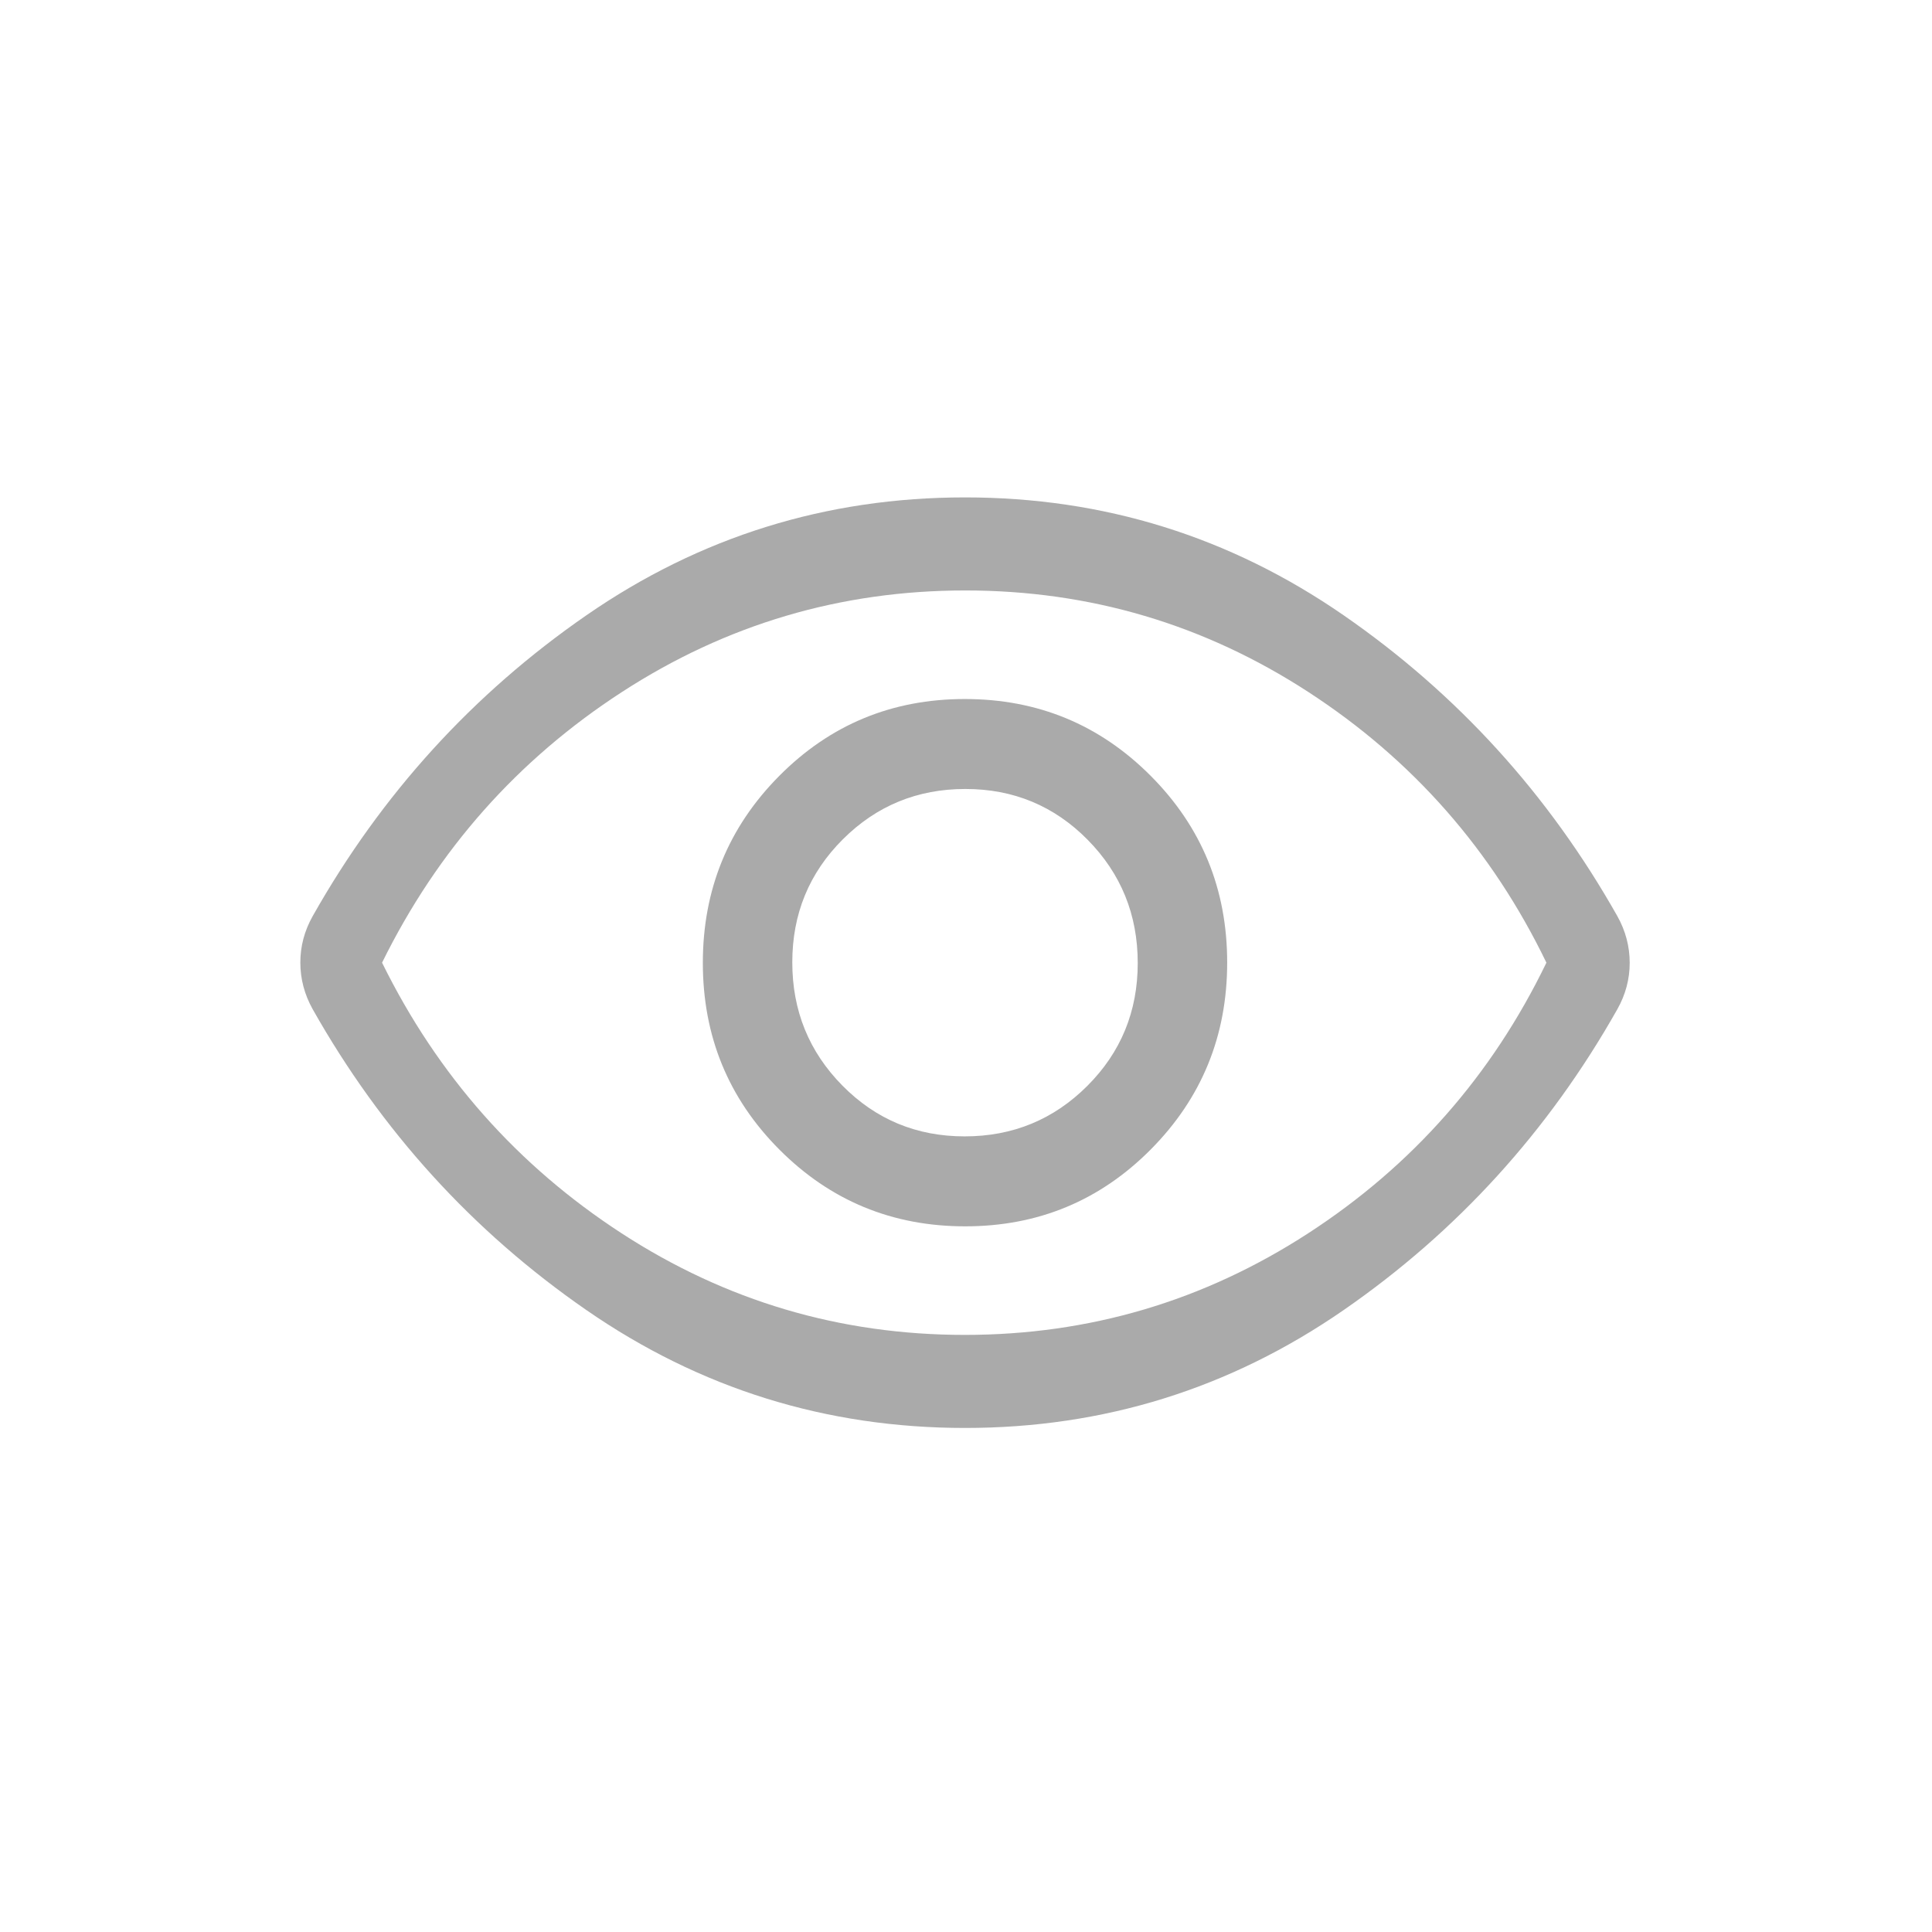
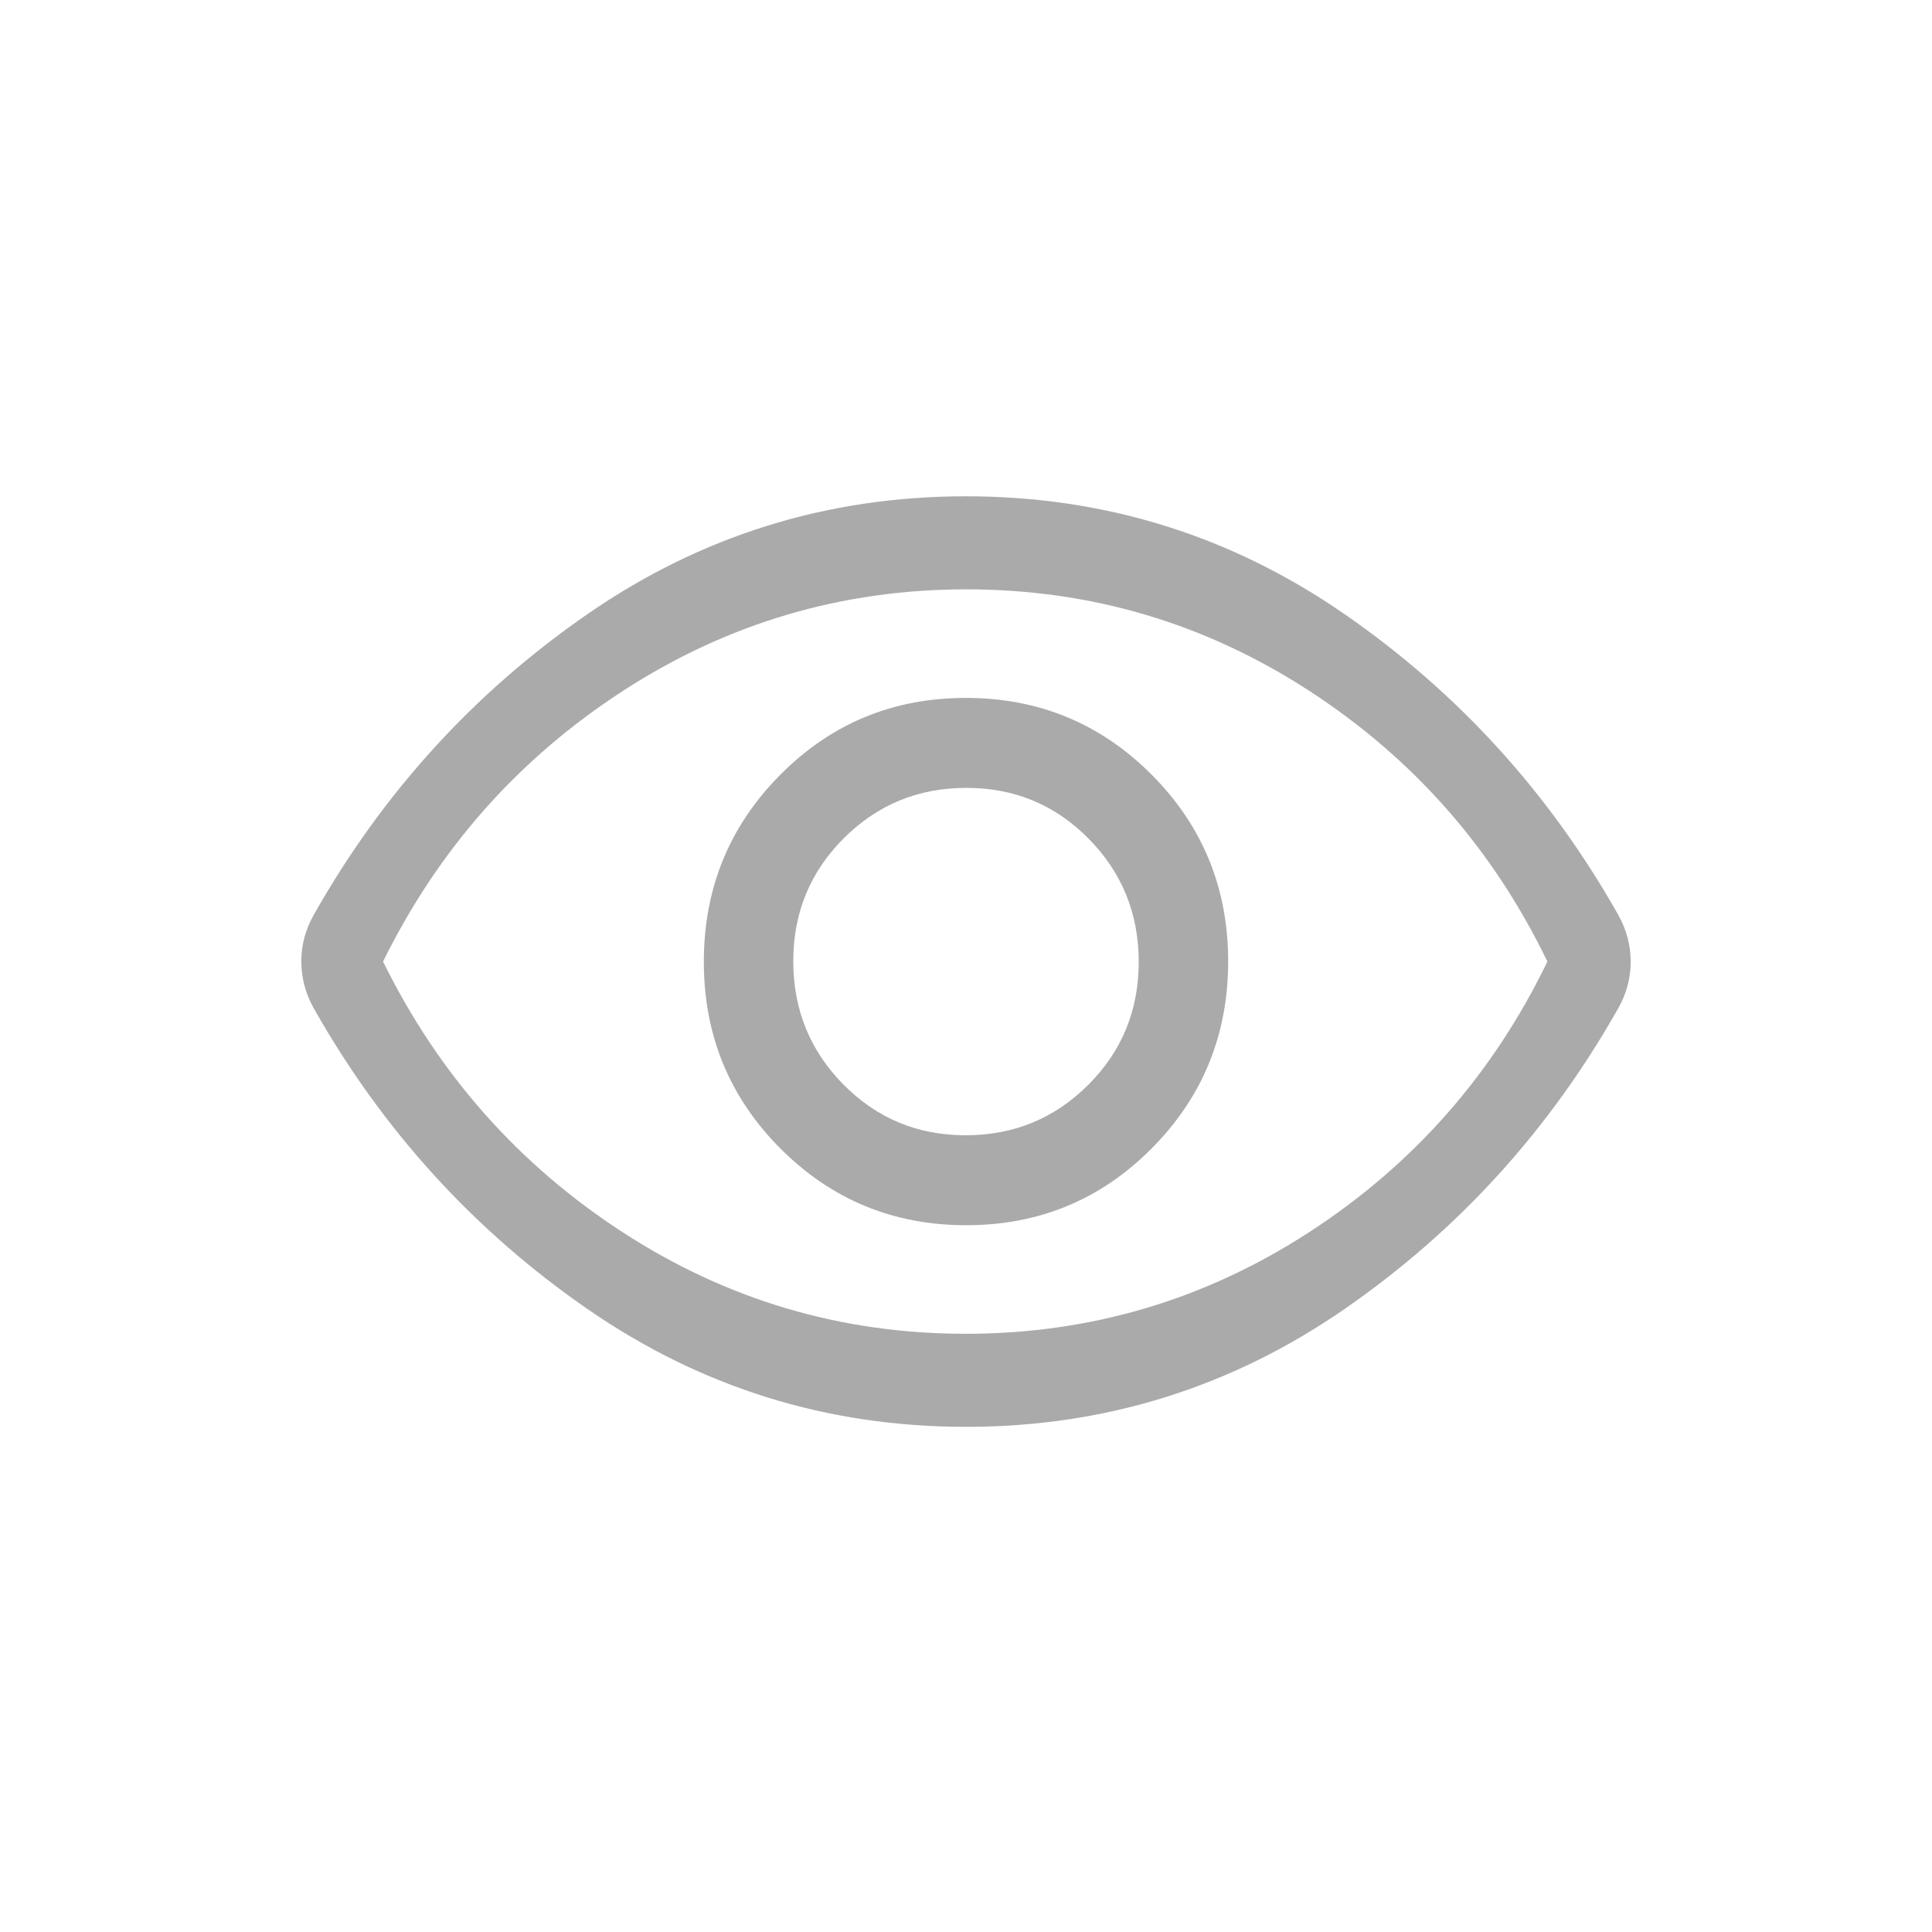
<svg xmlns="http://www.w3.org/2000/svg" width="218" height="218" viewBox="0 0 218 218" fill="none">
-   <path d="M108.91 138.375C117.132 138.375 124.115 135.48 129.857 129.691C135.6 123.902 138.471 116.873 138.471 108.604C138.471 100.335 135.593 93.312 129.836 87.537C124.08 81.763 117.091 78.875 108.868 78.875C100.645 78.875 93.662 81.769 87.92 87.558C82.177 93.347 79.306 100.377 79.306 108.646C79.306 116.915 82.184 123.938 87.941 129.713C93.697 135.487 100.687 138.375 108.91 138.375ZM108.847 128.225C103.422 128.225 98.825 126.315 95.055 122.495C91.284 118.677 89.399 114.04 89.399 108.583C89.399 103.128 91.298 98.504 95.096 94.713C98.893 90.921 103.505 89.025 108.93 89.025C114.355 89.025 118.952 90.935 122.723 94.754C126.493 98.573 128.378 103.21 128.378 108.667C128.378 114.122 126.479 118.746 122.681 122.537C118.884 126.329 114.273 128.225 108.847 128.225ZM108.889 161.125C93.227 161.125 78.987 156.692 66.168 147.825C53.349 138.958 43.053 127.642 35.281 113.875C34.817 113.043 34.469 112.189 34.237 111.311C34.005 110.434 33.889 109.534 33.889 108.611C33.889 107.687 34.005 106.79 34.237 105.919C34.469 105.048 34.817 104.2 35.281 103.375C43.053 89.608 53.349 78.292 66.168 69.425C78.987 60.558 93.227 56.125 108.889 56.125C124.55 56.125 138.79 60.558 151.609 69.425C164.428 78.292 174.724 89.608 182.497 103.375C182.961 104.206 183.309 105.06 183.541 105.939C183.773 106.816 183.889 107.716 183.889 108.639C183.889 109.563 183.773 110.46 183.541 111.33C183.309 112.202 182.961 113.05 182.497 113.875C174.724 127.642 164.428 138.958 151.609 147.825C138.79 156.692 124.55 161.125 108.889 161.125ZM108.859 150.625C122.916 150.625 135.832 146.804 147.607 139.162C159.382 131.521 168.343 121.342 174.492 108.625C168.343 95.908 159.392 85.729 147.636 78.088C135.881 70.446 122.975 66.625 108.918 66.625C94.861 66.625 81.945 70.446 70.171 78.088C58.396 85.729 49.376 95.908 43.111 108.625C49.376 121.342 58.386 131.521 70.141 139.162C81.896 146.804 94.802 150.625 108.859 150.625Z" fill="#AAAAAA" />
+   <path d="M109.021 138.25C117.244 138.25 124.226 135.355 129.969 129.566C135.711 123.777 138.582 116.748 138.582 108.479C138.582 100.21 135.704 93.188 129.948 87.412C124.191 81.638 117.202 78.75 108.979 78.75C100.756 78.75 93.774 81.644 88.031 87.433C82.289 93.222 79.418 100.252 79.418 108.521C79.418 116.79 82.296 123.812 88.052 129.588C93.809 135.362 100.798 138.25 109.021 138.25ZM108.958 128.1C103.534 128.1 98.936 126.19 95.166 122.37C91.396 118.552 89.51 113.915 89.51 108.458C89.51 103.003 91.409 98.379 95.208 94.588C99.005 90.796 103.616 88.9 109.042 88.9C114.466 88.9 119.064 90.81 122.834 94.629C126.604 98.448 128.49 103.085 128.49 108.542C128.49 113.997 126.59 118.621 122.792 122.412C118.995 126.204 114.384 128.1 108.958 128.1ZM109 161C93.339 161 79.099 156.567 66.28 147.7C53.461 138.833 43.165 127.517 35.392 113.75C34.928 112.918 34.58 112.064 34.348 111.186C34.116 110.309 34 109.409 34 108.486C34 107.562 34.116 106.665 34.348 105.794C34.58 104.923 34.928 104.075 35.392 103.25C43.165 89.483 53.461 78.167 66.28 69.3C79.099 60.433 93.339 56 109 56C124.661 56 138.901 60.433 151.72 69.3C164.539 78.167 174.835 89.483 182.608 103.25C183.072 104.081 183.42 104.935 183.652 105.814C183.884 106.691 184 107.591 184 108.514C184 109.438 183.884 110.335 183.652 111.205C183.42 112.077 183.072 112.925 182.608 113.75C174.835 127.517 164.539 138.833 151.72 147.7C138.901 156.567 124.661 161 109 161ZM108.97 150.5C123.027 150.5 135.943 146.679 147.718 139.037C159.493 131.396 168.455 121.217 174.603 108.5C168.455 95.783 159.503 85.604 147.748 77.963C135.992 70.321 123.086 66.5 109.03 66.5C94.973 66.5 82.057 70.321 70.282 77.963C58.507 85.604 49.487 95.783 43.223 108.5C49.487 121.217 58.497 131.396 70.252 139.037C82.007 146.679 94.914 150.5 108.97 150.5Z" fill="#AAAAAA" />
</svg>
